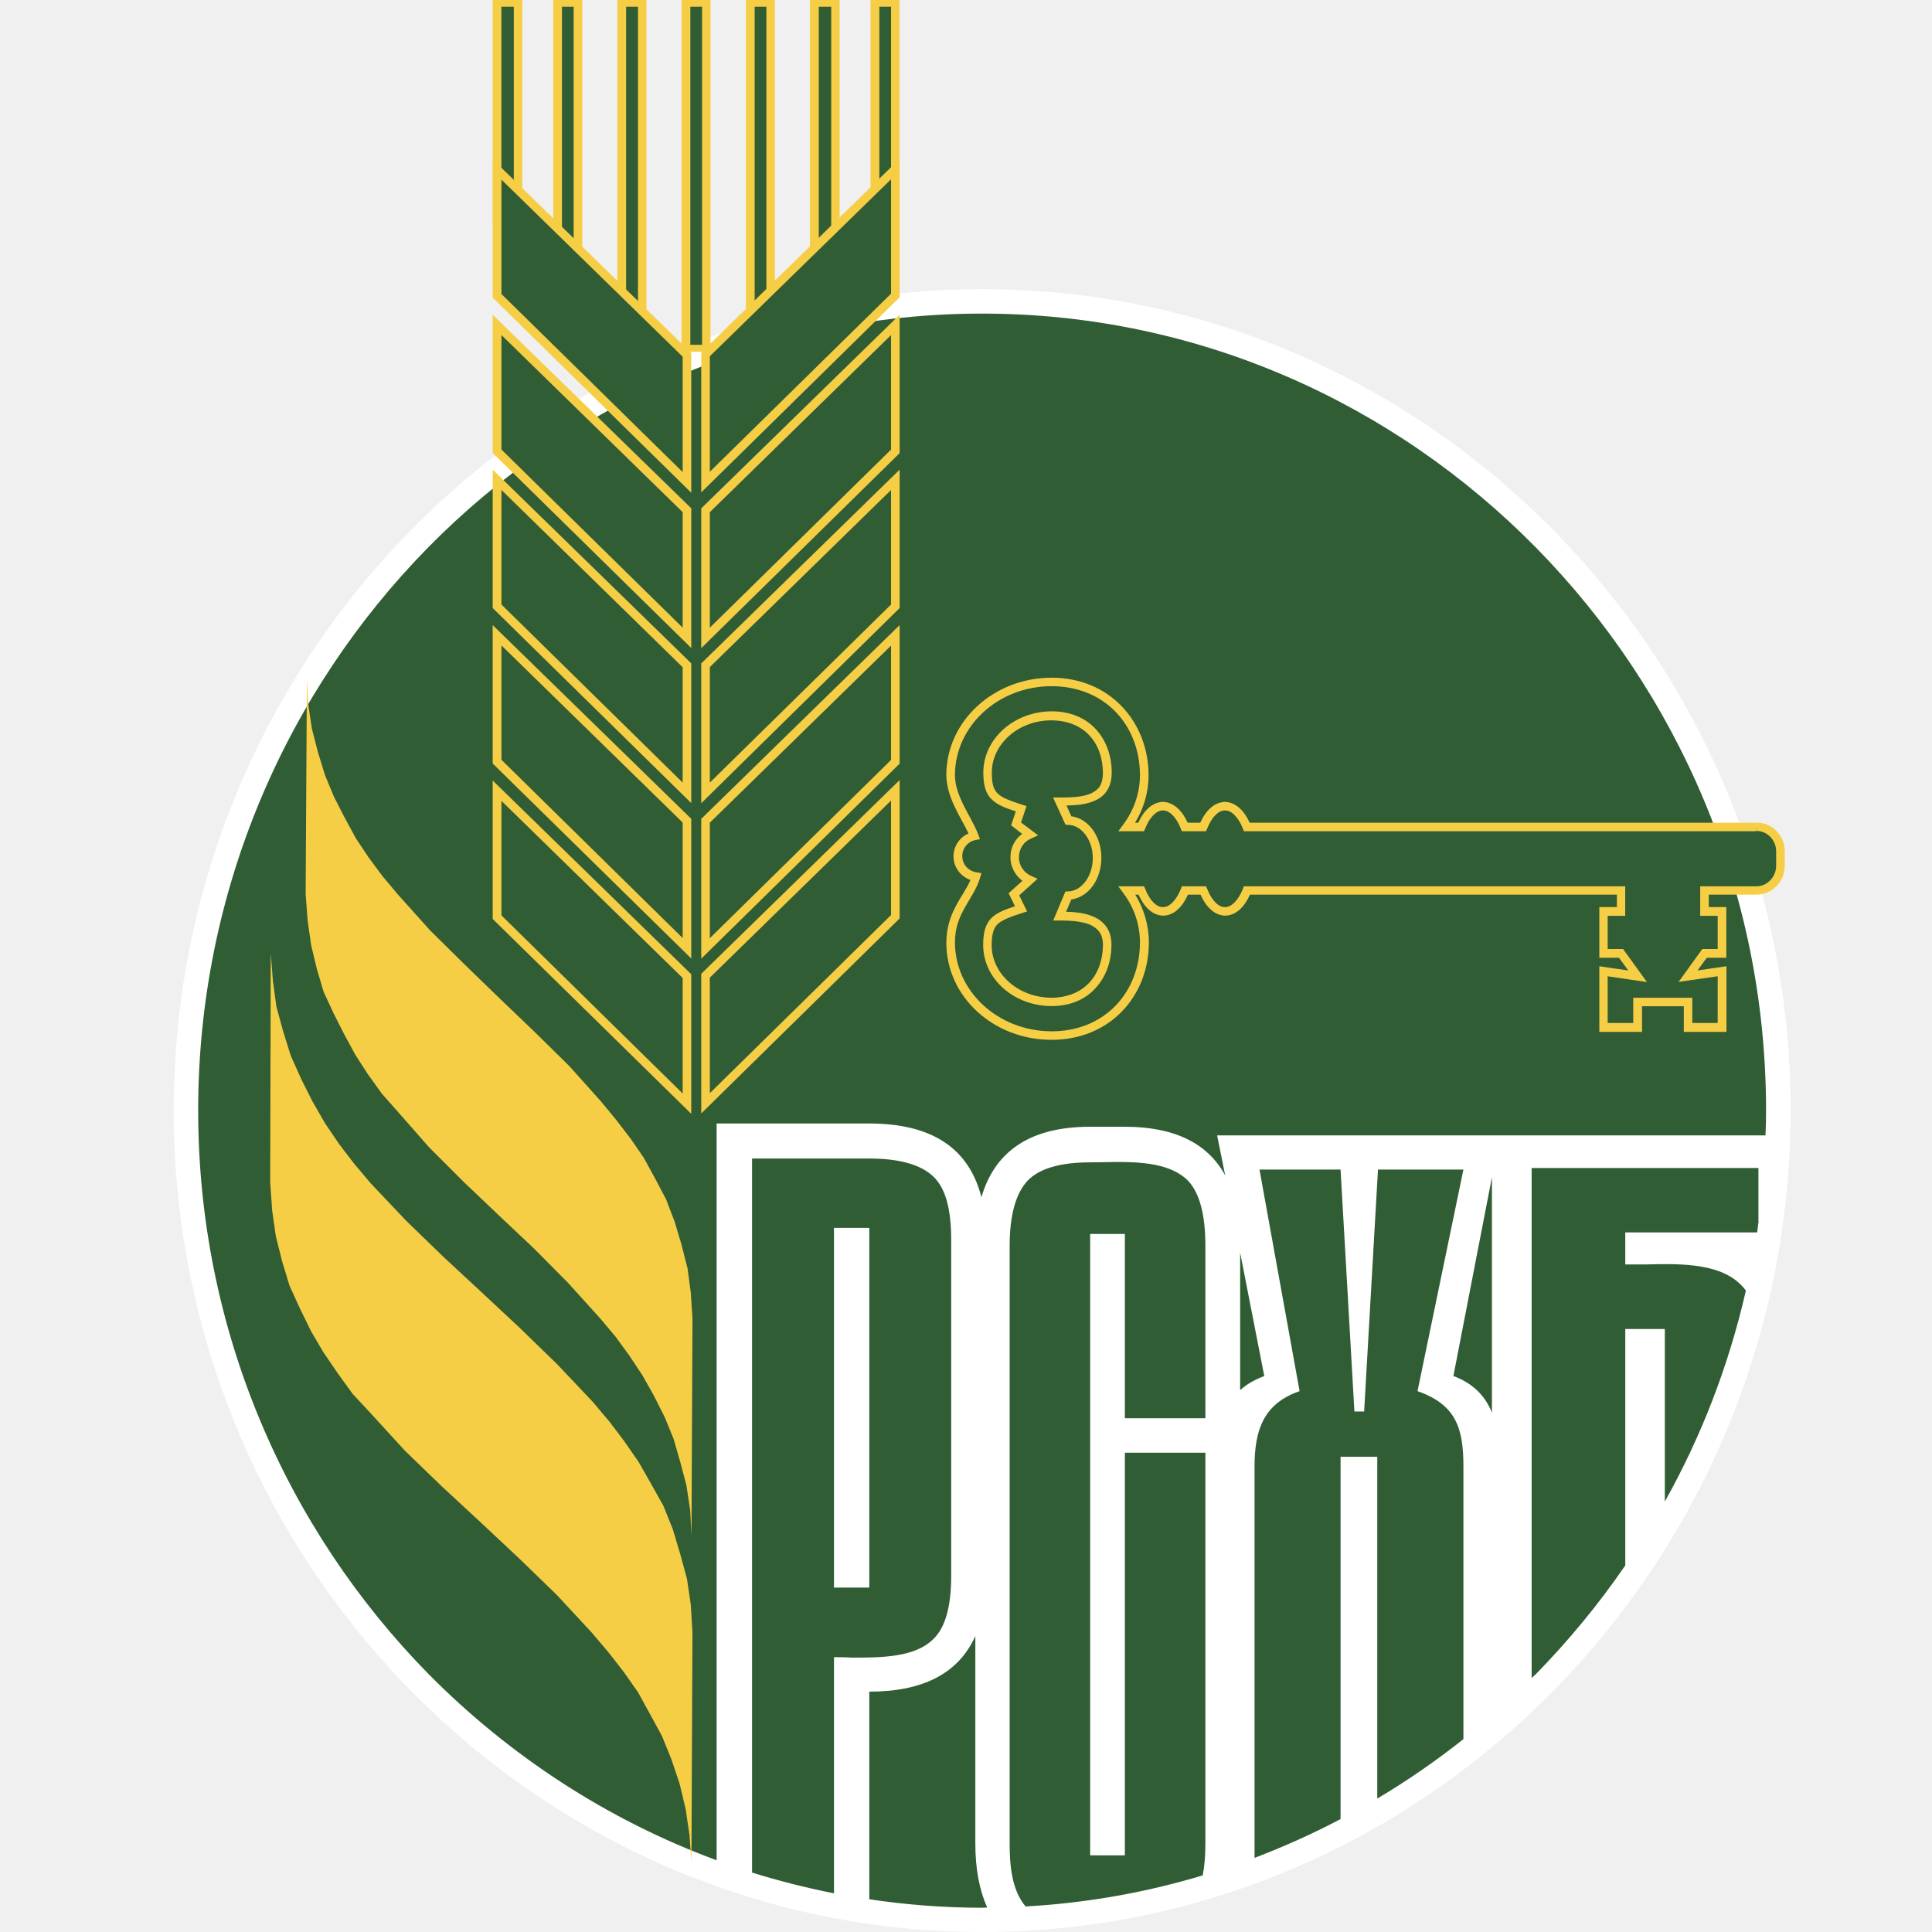
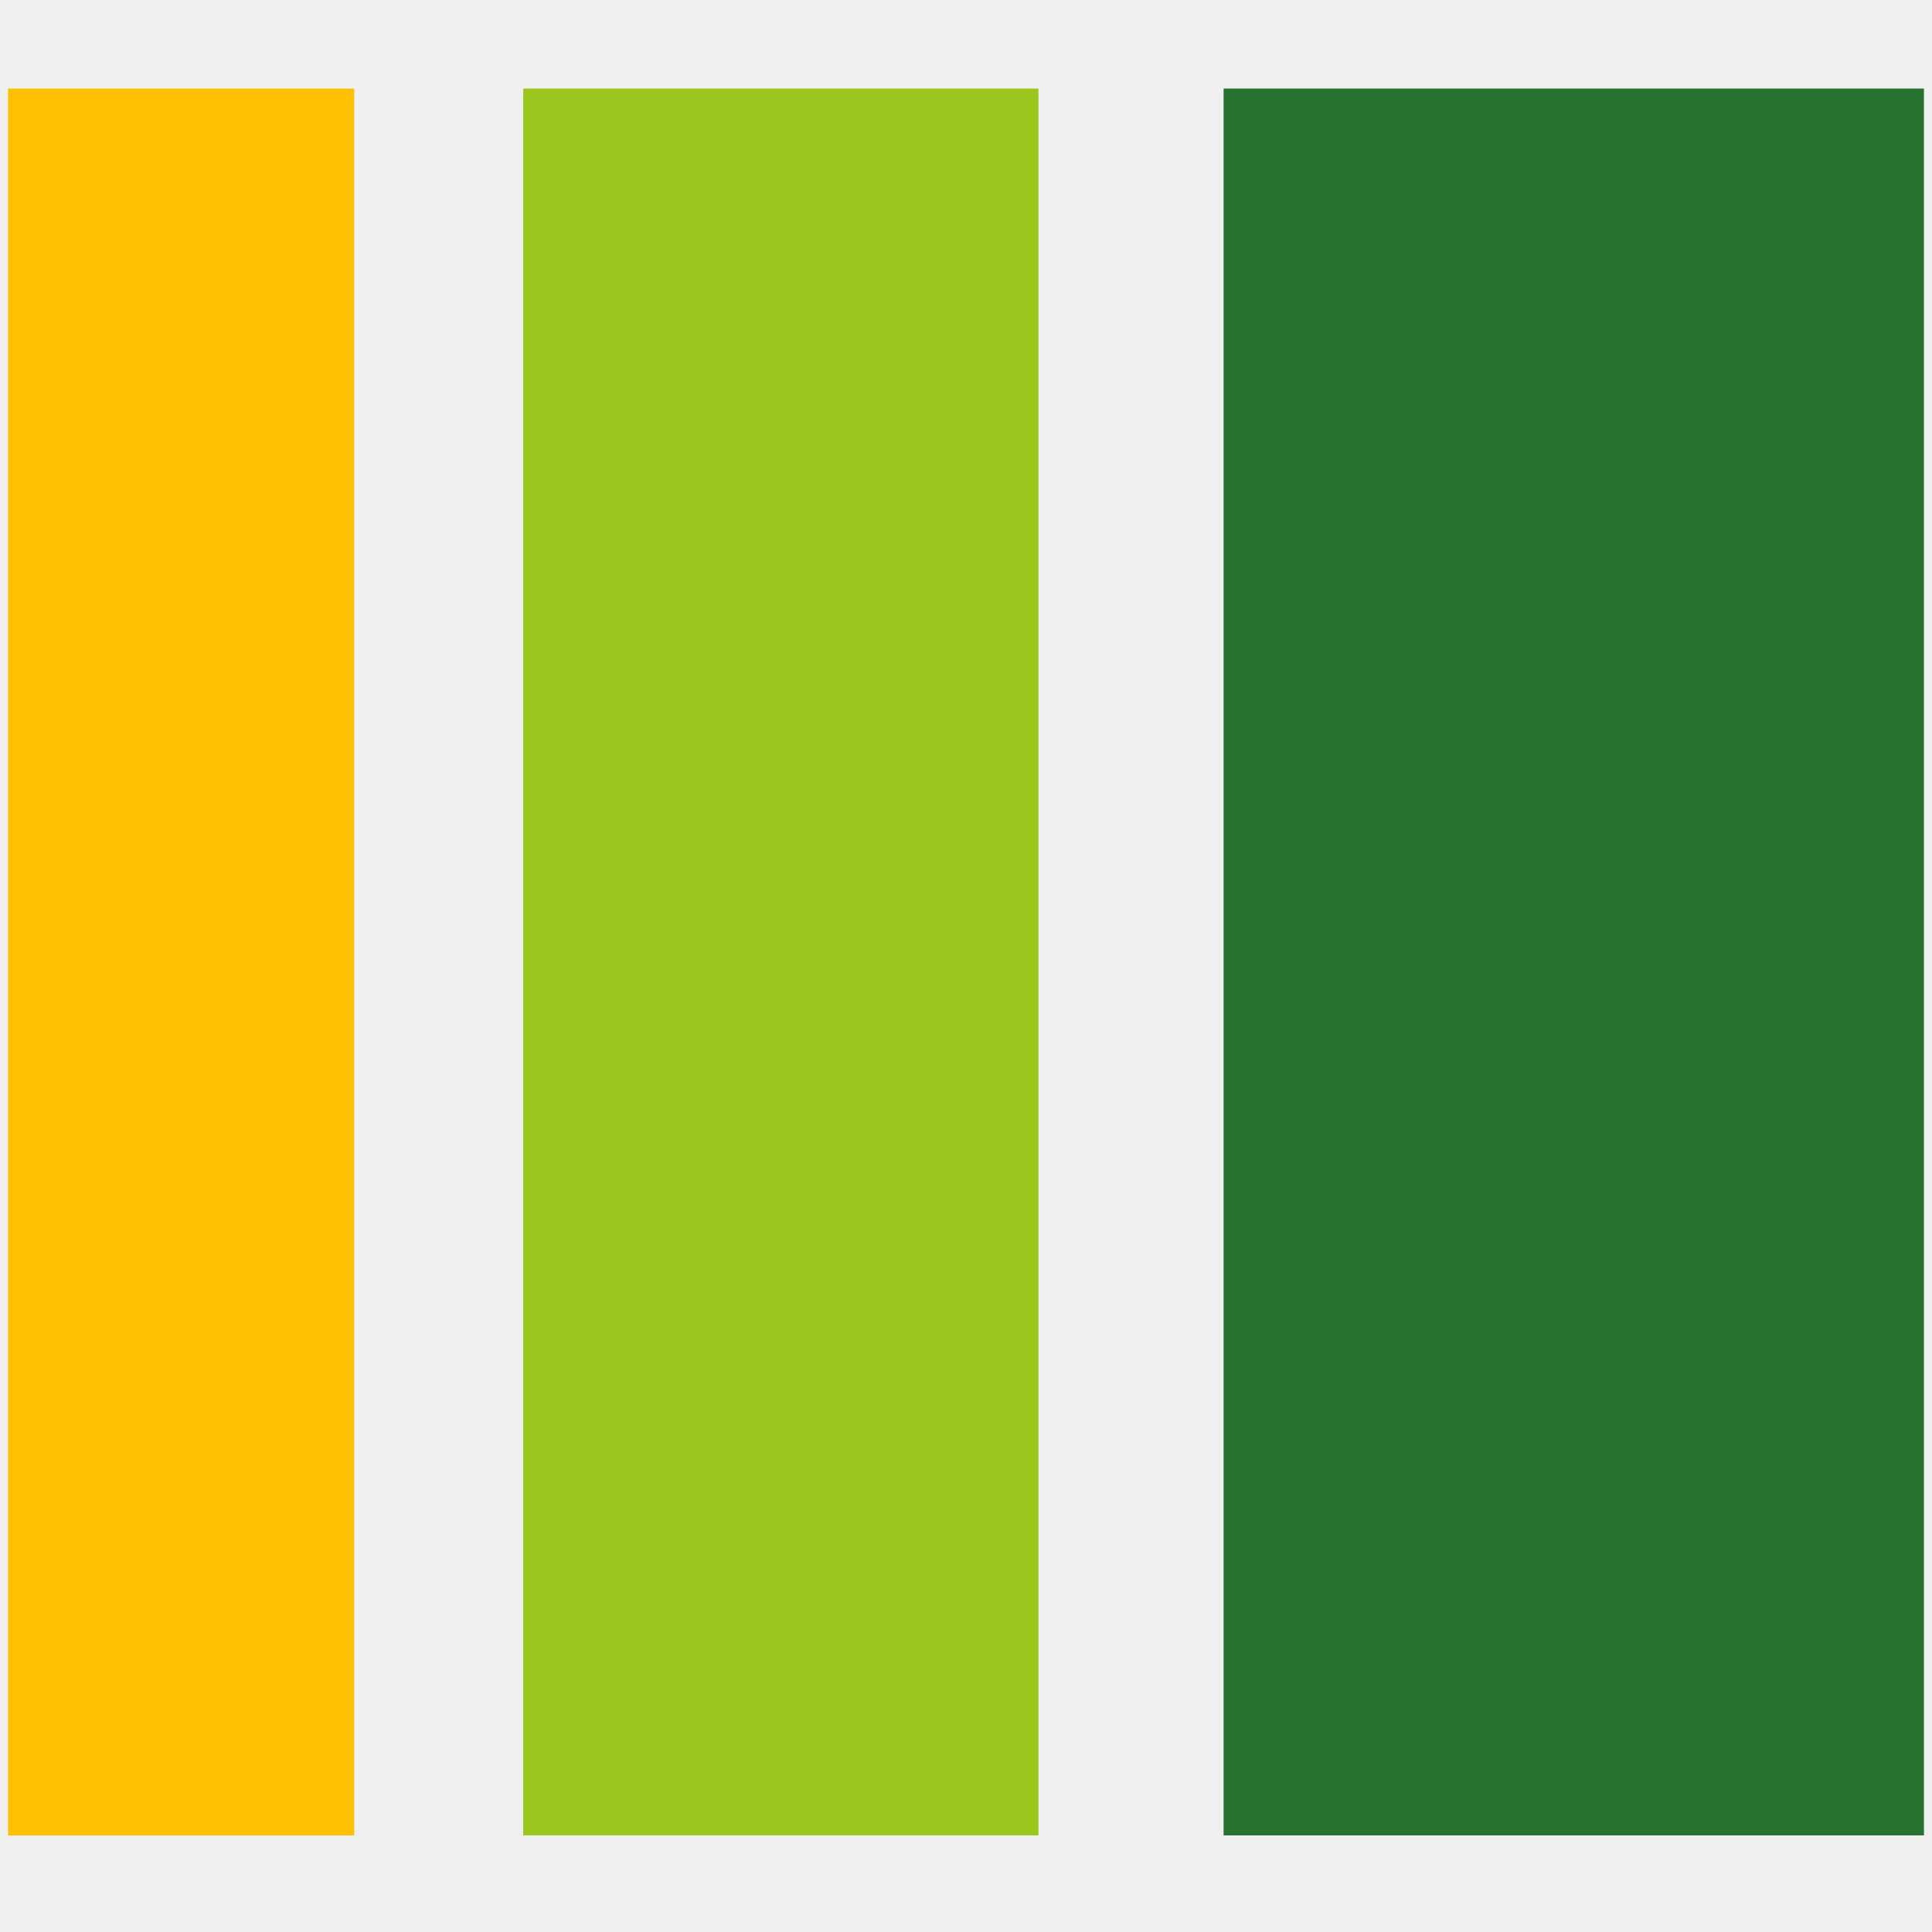
- <svg xmlns="http://www.w3.org/2000/svg" width="54" height="54" viewBox="0 0 54 54" fill="none">
-   <g clip-path="url(#clip0_49_2484)">
-     <path d="M27.452 53.651C39.704 53.651 49.711 43.482 49.711 31.037C49.711 18.571 39.704 8.419 27.452 8.419C15.2 8.419 5.197 18.571 5.197 31.037C5.197 43.482 15.2 53.651 27.452 53.651Z" fill="#315D34" />
-     <path d="M23.31 44.373H24.297V34.319H23.31V44.373ZM34.019 31.734L34.244 32.851C33.751 31.947 32.815 31.493 31.441 31.493H30.47C28.82 31.493 27.814 32.153 27.431 33.463C27.08 32.085 26.038 31.402 24.293 31.402H20.03V51.995C16.979 50.87 14.231 49.07 11.969 46.781C8.002 42.739 5.539 37.169 5.539 31.039C5.539 24.905 8.002 19.336 11.969 15.298C15.94 11.268 21.419 8.765 27.447 8.765C33.482 8.765 38.953 11.268 42.924 15.298C46.899 19.336 49.362 24.909 49.362 31.039C49.362 31.272 49.358 31.505 49.346 31.734H34.019ZM49.153 34.138C49.141 34.237 49.129 34.339 49.113 34.446H45.427V35.342H45.983C47.041 35.314 48.229 35.298 48.798 36.072C48.32 38.164 47.554 40.146 46.532 41.969V37.146H45.427V43.754C44.684 44.839 43.848 45.849 42.932 46.789C42.889 46.825 42.849 46.868 42.81 46.903V32.646H49.149V34.138H49.153ZM41.7 39.483C41.519 39.036 41.195 38.673 40.623 38.46L41.7 32.903V39.483ZM34.662 38.855V35.01L35.337 38.46C35.057 38.567 34.836 38.697 34.662 38.855ZM40.903 48.609C40.141 49.213 39.336 49.773 38.495 50.27V40.718H37.469V50.843C36.695 51.253 35.89 51.613 35.065 51.928V40.99C35.065 39.984 35.31 39.23 36.324 38.883L35.203 32.689H37.469L37.856 39.451H38.128L38.515 32.689H40.903L39.62 38.883C40.698 39.261 40.903 39.917 40.903 40.99V48.609ZM33.691 39.641H31.441V34.489H30.47V51.857H31.441V40.603H33.691V51.526C33.691 51.861 33.668 52.153 33.616 52.418C32.029 52.895 30.376 53.191 28.666 53.286C28.272 52.824 28.22 52.114 28.22 51.53V34.825C28.22 33.96 28.394 33.349 28.722 33.001C29.049 32.658 29.642 32.488 30.474 32.488C31.323 32.488 32.57 32.362 33.206 33.001C33.533 33.349 33.691 33.96 33.691 34.825V39.641ZM27.451 53.322C26.385 53.322 25.327 53.239 24.297 53.085V47.282C25.809 47.282 26.796 46.765 27.261 45.727V51.526C27.261 52.24 27.376 52.836 27.593 53.314C27.549 53.318 27.502 53.322 27.451 53.322ZM23.31 46.319V52.919C22.532 52.765 21.77 52.572 21.02 52.339V32.381H24.297C25.145 32.381 25.742 32.555 26.085 32.883C26.432 33.21 26.586 33.802 26.586 34.651V44.046C26.586 44.894 26.428 45.486 26.085 45.814C25.568 46.331 24.613 46.331 23.811 46.331C23.638 46.319 23.468 46.319 23.31 46.319ZM27.451 8.082C15.005 8.082 4.856 18.392 4.856 31.039C4.856 43.675 15.005 53.997 27.451 54.001C39.901 53.997 50.049 43.675 50.049 31.039C50.049 18.396 39.901 8.082 27.451 8.082Z" fill="white" />
-     <path d="M8.578 18.942L8.614 19.677L8.717 20.367L8.886 21.023L9.084 21.666L9.336 22.274L9.636 22.858L9.948 23.434L10.307 23.971L10.69 24.488L11.128 25.009L12.028 26.012L12.98 26.951L13.966 27.907L14.938 28.838L15.909 29.793L16.793 30.78L17.223 31.301L17.626 31.826L17.993 32.359L18.305 32.928L18.616 33.52L18.857 34.147L19.043 34.771L19.216 35.446L19.307 36.125L19.355 36.847L19.327 42.93L19.291 42.208L19.185 41.513L19.011 40.854L18.826 40.214L18.577 39.606L18.269 38.995L17.957 38.442L17.59 37.889L17.211 37.368L16.773 36.847L15.877 35.856L14.918 34.889L13.947 33.974L12.96 33.034L11.989 32.063L11.109 31.061L10.675 30.571L10.28 30.022L9.932 29.482L9.621 28.909L9.321 28.317L9.044 27.717L8.855 27.078L8.697 26.419L8.598 25.724L8.543 24.99L8.578 18.942Z" fill="#F6CE46" />
-     <path d="M7.568 26.633L7.627 27.41L7.725 28.133L7.919 28.843L8.128 29.51L8.424 30.17L8.736 30.789L9.083 31.393L9.474 31.97L9.896 32.522L10.362 33.075L11.349 34.117L12.391 35.127L13.481 36.138L14.542 37.129L15.577 38.135L16.563 39.177L17.033 39.734L17.451 40.286L17.85 40.863L18.194 41.467L18.541 42.086L18.805 42.742L19.007 43.417L19.2 44.123L19.307 44.846L19.354 45.623L19.326 52.061L19.271 51.288L19.165 50.565L18.995 49.855L18.77 49.184L18.505 48.528L18.166 47.905L17.834 47.301L17.432 46.728L17.002 46.176L16.532 45.623L15.561 44.577L14.507 43.555L13.445 42.56L12.375 41.569L11.313 40.543L10.342 39.481L9.857 38.96L9.446 38.392L9.044 37.804L8.696 37.212L8.385 36.576L8.093 35.937L7.883 35.246L7.71 34.555L7.607 33.833L7.552 33.039L7.568 26.633Z" fill="#F6CE46" />
-     <path d="M29.859 22.932C30.305 22.948 30.661 23.405 30.661 23.986C30.661 24.562 30.305 25.02 29.859 25.036L29.619 25.612C30.242 25.612 30.949 25.691 30.949 26.417C30.949 27.294 30.38 28.004 29.39 28.004C28.399 28.004 27.594 27.29 27.594 26.417C27.594 25.73 27.842 25.632 28.533 25.407L28.332 24.996L28.774 24.598C28.525 24.491 28.352 24.246 28.352 23.962C28.352 23.674 28.525 23.429 28.774 23.323L28.391 23.03L28.533 22.616C27.846 22.387 27.594 22.292 27.594 21.602C27.594 20.721 28.399 20.015 29.39 20.015C30.38 20.015 30.949 20.725 30.949 21.602C30.949 22.332 30.341 22.407 29.619 22.407L29.859 22.932ZM49.09 23.117H34.849C34.707 22.762 34.486 22.529 34.237 22.529C33.988 22.529 33.767 22.766 33.625 23.117H33.112C32.974 22.762 32.753 22.529 32.5 22.529C32.252 22.529 32.03 22.766 31.888 23.117H31.49C31.794 22.699 31.975 22.202 31.975 21.665C31.975 20.224 30.949 19.064 29.39 19.064C27.831 19.064 26.567 20.224 26.567 21.665C26.567 22.32 27.061 22.92 27.227 23.366C26.966 23.429 26.773 23.658 26.773 23.938C26.773 24.234 26.994 24.475 27.278 24.511C27.12 25.067 26.571 25.478 26.571 26.354C26.571 27.791 27.834 28.955 29.394 28.955C30.953 28.955 31.979 27.791 31.979 26.354C31.979 25.813 31.797 25.316 31.494 24.905H31.892C32.034 25.261 32.255 25.482 32.504 25.482C32.753 25.482 32.978 25.257 33.116 24.905H33.625C33.767 25.261 33.988 25.482 34.237 25.482C34.486 25.482 34.711 25.257 34.849 24.905H45.305V25.486H44.816V26.658H45.305L45.767 27.301L44.816 27.159V28.734H45.767V28.02H47.176V28.734H48.127V27.159L47.176 27.301L47.638 26.658H48.127V25.486H47.638V24.905H49.087C49.454 24.905 49.758 24.598 49.758 24.219V23.808C49.762 23.425 49.458 23.117 49.09 23.117Z" fill="#315D34" />
-     <path d="M27.721 21.595C27.721 21.934 27.78 22.081 27.895 22.187C28.013 22.302 28.234 22.381 28.578 22.495L28.692 22.53L28.538 22.988L29.016 23.348L28.826 23.434C28.621 23.517 28.479 23.719 28.479 23.963C28.479 24.196 28.621 24.394 28.826 24.484L29 24.563L28.487 25.025L28.708 25.475L28.574 25.518C28.23 25.625 28.009 25.716 27.891 25.823C27.776 25.933 27.721 26.083 27.717 26.415C27.717 27.216 28.455 27.883 29.391 27.887C30.315 27.879 30.82 27.244 30.828 26.415C30.824 26.095 30.69 25.953 30.468 25.846C30.244 25.751 29.924 25.728 29.62 25.728H29.438L29.778 24.919L29.857 24.915C30.212 24.911 30.544 24.508 30.544 23.983C30.544 23.462 30.216 23.059 29.857 23.055L29.861 22.937L29.971 22.886L29.861 22.937L29.857 23.055L29.782 23.052L29.434 22.29H29.62C29.975 22.294 30.295 22.27 30.504 22.171C30.709 22.073 30.824 21.934 30.828 21.603C30.82 20.774 30.319 20.142 29.391 20.134C28.459 20.131 27.721 20.802 27.721 21.595ZM29.395 28.12C28.349 28.12 27.484 27.374 27.48 26.411C27.48 26.059 27.547 25.811 27.729 25.641C27.887 25.499 28.092 25.424 28.369 25.329L28.191 24.966L28.578 24.619C28.372 24.469 28.242 24.224 28.242 23.959C28.242 23.687 28.369 23.454 28.57 23.308L28.262 23.067L28.392 22.677C28.108 22.586 27.895 22.507 27.733 22.357C27.552 22.191 27.484 21.95 27.484 21.591C27.488 20.64 28.353 19.882 29.399 19.882C29.92 19.882 30.35 20.071 30.634 20.387C30.922 20.699 31.073 21.133 31.073 21.591C31.076 21.994 30.887 22.258 30.603 22.377C30.378 22.483 30.105 22.507 29.809 22.515L29.944 22.815C30.437 22.882 30.784 23.387 30.784 23.979C30.784 24.563 30.437 25.073 29.944 25.14L29.797 25.483C30.062 25.491 30.33 25.518 30.563 25.621C30.848 25.74 31.073 26 31.065 26.407C31.065 26.872 30.915 27.299 30.626 27.611C30.346 27.93 29.92 28.12 29.395 28.12ZM26.45 26.348C26.454 25.487 26.944 25.041 27.125 24.595C26.853 24.5 26.651 24.244 26.651 23.936C26.651 23.651 26.825 23.399 27.07 23.296C26.884 22.882 26.458 22.317 26.45 21.666C26.45 20.154 27.776 18.942 29.395 18.942C31.017 18.942 32.099 20.174 32.103 21.666C32.103 22.151 31.965 22.605 31.724 22.996H31.814C31.965 22.665 32.197 22.424 32.505 22.412C32.813 22.424 33.046 22.665 33.196 22.996H33.547C33.697 22.665 33.93 22.424 34.238 22.412C34.546 22.424 34.779 22.665 34.929 22.996H49.092V23.233H34.767L34.739 23.158C34.605 22.823 34.408 22.645 34.238 22.653C34.072 22.645 33.871 22.823 33.741 23.158L33.709 23.233H33.034L33.003 23.158C32.872 22.823 32.671 22.645 32.505 22.653C32.34 22.645 32.138 22.823 32.008 23.158L31.976 23.233H31.258L31.4 23.04C31.692 22.645 31.862 22.171 31.862 21.662C31.858 20.277 30.891 19.183 29.395 19.179C27.895 19.179 26.695 20.296 26.691 21.662C26.687 22.258 27.161 22.842 27.342 23.324L27.39 23.454L27.255 23.482C27.05 23.525 26.892 23.711 26.896 23.932C26.896 24.161 27.07 24.35 27.295 24.382L27.433 24.405L27.394 24.532C27.212 25.143 26.687 25.518 26.691 26.343C26.695 27.709 27.895 28.822 29.395 28.826C30.887 28.822 31.858 27.729 31.862 26.343C31.862 25.83 31.692 25.357 31.4 24.966L31.258 24.773H31.976L32.008 24.844C32.138 25.183 32.34 25.361 32.505 25.353C32.671 25.361 32.872 25.183 33.007 24.844L33.034 24.773H33.709L33.741 24.844C33.871 25.183 34.072 25.361 34.238 25.353C34.404 25.361 34.605 25.183 34.739 24.844L34.767 24.773H45.425V25.598H44.935V26.525H45.365L46.033 27.449L44.935 27.287V28.593H45.65V27.887H47.3V28.593H48.01V27.287L46.917 27.445L47.58 26.525H48.01V25.598H47.521V24.773H49.092C49.392 24.773 49.64 24.516 49.644 24.204V23.794C49.644 23.482 49.396 23.225 49.096 23.225V22.992C49.534 22.992 49.885 23.352 49.885 23.794V24.204C49.885 24.642 49.53 25.005 49.092 25.005H47.761V25.353H48.251V26.77H47.706L47.446 27.125L48.255 27.007V28.842H47.063V28.124H45.895V28.842H44.702V27.007L45.512 27.125L45.251 26.77H44.702V25.353H45.192V25.005H34.937C34.787 25.341 34.554 25.586 34.246 25.593C33.938 25.586 33.705 25.341 33.555 25.005H33.204C33.054 25.341 32.821 25.586 32.513 25.593C32.205 25.586 31.972 25.341 31.822 25.005H31.732C31.972 25.404 32.111 25.854 32.111 26.34C32.111 27.836 31.029 29.059 29.403 29.063C27.776 29.071 26.45 27.863 26.45 26.348Z" fill="#F6CE46" />
-     <path d="M19.721 27.282V30.847L25.03 25.636V22.099L19.721 27.282Z" fill="#315D34" />
-     <path d="M19.84 30.554L24.905 25.576V22.375L19.84 27.325V30.554ZM19.6 31.122V27.218L25.145 21.803V25.671L19.6 31.122Z" fill="#F6CE46" />
-     <path d="M19.718 14.249V17.81L25.027 12.603V9.066L19.718 14.249Z" fill="#315D34" />
-     <path d="M19.84 17.544L24.905 12.566V9.365L19.84 14.315V17.544ZM19.6 18.116V14.209L25.145 8.797V12.665L19.6 18.116Z" fill="#F6CE46" />
-     <path d="M15.464 7.504V0H16.036V0.189V0H16.273V7.504H15.464Z" fill="#F6CE46" />
-     <path d="M19.721 18.594V22.158L25.03 16.944V13.411L19.721 18.594Z" fill="#315D34" />
-     <path d="M19.84 21.874L24.905 16.897V13.695L19.84 18.645V21.874ZM19.6 22.45V18.543L25.145 13.127V16.995L19.6 22.45Z" fill="#F6CE46" />
-     <path d="M17.255 8.905V0H17.831V0.193V0H18.068V8.905H17.255Z" fill="#F6CE46" />
-     <path d="M15.707 0.188H16.034V7.309H15.707V0.188Z" fill="#315D34" />
-     <path d="M17.5 0.188H17.832V8.707H17.5V0.188Z" fill="#315D34" />
-     <path d="M19.05 9.833V0H19.622V0.193V0H19.859V9.833H19.05Z" fill="#F6CE46" />
-     <path d="M19.718 22.942V26.498L25.027 21.292V17.755L19.718 22.942Z" fill="#315D34" />
-     <path d="M19.84 26.223L24.905 21.241V18.044L19.84 22.994V26.223ZM19.6 26.795V22.887L25.145 17.472V21.344L19.6 26.795Z" fill="#F6CE46" />
-     <path d="M19.295 0.188H19.623V9.638H19.295V0.188Z" fill="#315D34" />
-     <path d="M20.848 9.079V0H21.42V0.193V0H21.657V9.079H20.848Z" fill="#F6CE46" />
-     <path d="M19.198 27.282V30.847L13.893 25.636V22.099L19.198 27.282Z" fill="#315D34" />
-     <path d="M14.016 25.586L19.081 30.564V27.335L14.016 22.385V25.586ZM13.771 25.685V21.816L19.286 27.197L19.199 27.283L19.286 27.197L19.321 27.232V31.132L13.771 25.685Z" fill="#F6CE46" />
-     <path d="M22.639 7.689V0H23.227V0.193V0H23.468V7.689H22.639Z" fill="#F6CE46" />
-     <path d="M21.093 0.188H21.421V8.88H21.093V0.188Z" fill="#315D34" />
-     <path d="M24.332 6.383V0H24.904V0.193V0H25.141V6.383H24.332Z" fill="#F6CE46" />
-     <path d="M22.885 0.188H23.232V7.495H22.885V0.188Z" fill="#315D34" />
-     <path d="M24.578 0.188H24.905V6.188H24.578V0.188Z" fill="#315D34" />
-     <path d="M19.198 14.249V17.809L13.893 12.603V9.066L19.198 14.249Z" fill="#315D34" />
-     <path d="M14.016 12.566L19.081 17.544V14.315L14.016 9.365V12.566ZM13.771 12.661V8.797L19.286 14.173L19.199 14.26L19.286 14.173L19.321 14.209V18.112L13.771 12.661Z" fill="#F6CE46" />
-     <path d="M19.198 18.594V22.158L13.893 16.944V13.411L19.198 18.594Z" fill="#315D34" />
-     <path d="M14.016 16.897L19.081 21.874V18.649L14.016 13.695V16.897ZM13.771 16.995V13.127L19.286 18.507L19.199 18.59L19.286 18.507L19.321 18.543V22.447L13.771 16.995Z" fill="#F6CE46" />
-     <path d="M19.198 22.942V26.498L13.893 21.292V17.755L19.198 22.942Z" fill="#315D34" />
-     <path d="M14.016 21.237L19.081 26.219V22.99L14.016 18.04V21.237ZM13.771 21.34V17.472L19.286 22.852L19.199 22.943L19.286 22.852L19.321 22.887V26.791L13.771 21.34Z" fill="#F6CE46" />
-     <path d="M13.771 6.339V0H14.36V0.189V0H14.6V6.339H13.771Z" fill="#F6CE46" />
-     <path d="M14.014 0.188H14.361V6.145H14.014V0.188Z" fill="#315D34" />
-     <path d="M19.718 9.914V13.479L25.027 8.268V4.735L19.718 9.914Z" fill="#315D34" />
-     <path d="M19.84 13.186L24.905 8.208V5.011L19.84 9.957V13.186ZM19.6 13.762V9.854L25.145 4.439V8.311L19.6 13.762Z" fill="#F6CE46" />
-     <path d="M19.198 9.9V13.465L13.893 8.254V4.722L19.198 9.9Z" fill="#315D34" />
-     <path d="M14.016 8.218L19.081 13.195V9.97L14.016 5.021V8.218ZM13.771 8.32V4.452L19.286 9.832L19.199 9.915L19.286 9.832L19.321 9.868V13.772L13.771 8.32Z" fill="#F6CE46" />
-   </g>
-   <defs>
-     <clipPath id="clip0_49_2484">
-       <rect width="54" height="54" fill="white" />
-     </clipPath>
-   </defs>
+ <svg xmlns="http://www.w3.org/2000/svg" width="24" height="24" viewBox="0 0 23.8 24">
+   <path fill="#27722f" d="M15.1 1.1h8.7v21.7h-8.7z" />
+   <path fill="#9ac61e" d="M6.4 1.1h6.4v21.7H6.4z" />
+   <path fill="#fec000" d="M0 1.1h4.3v21.7H0z" />
</svg>
